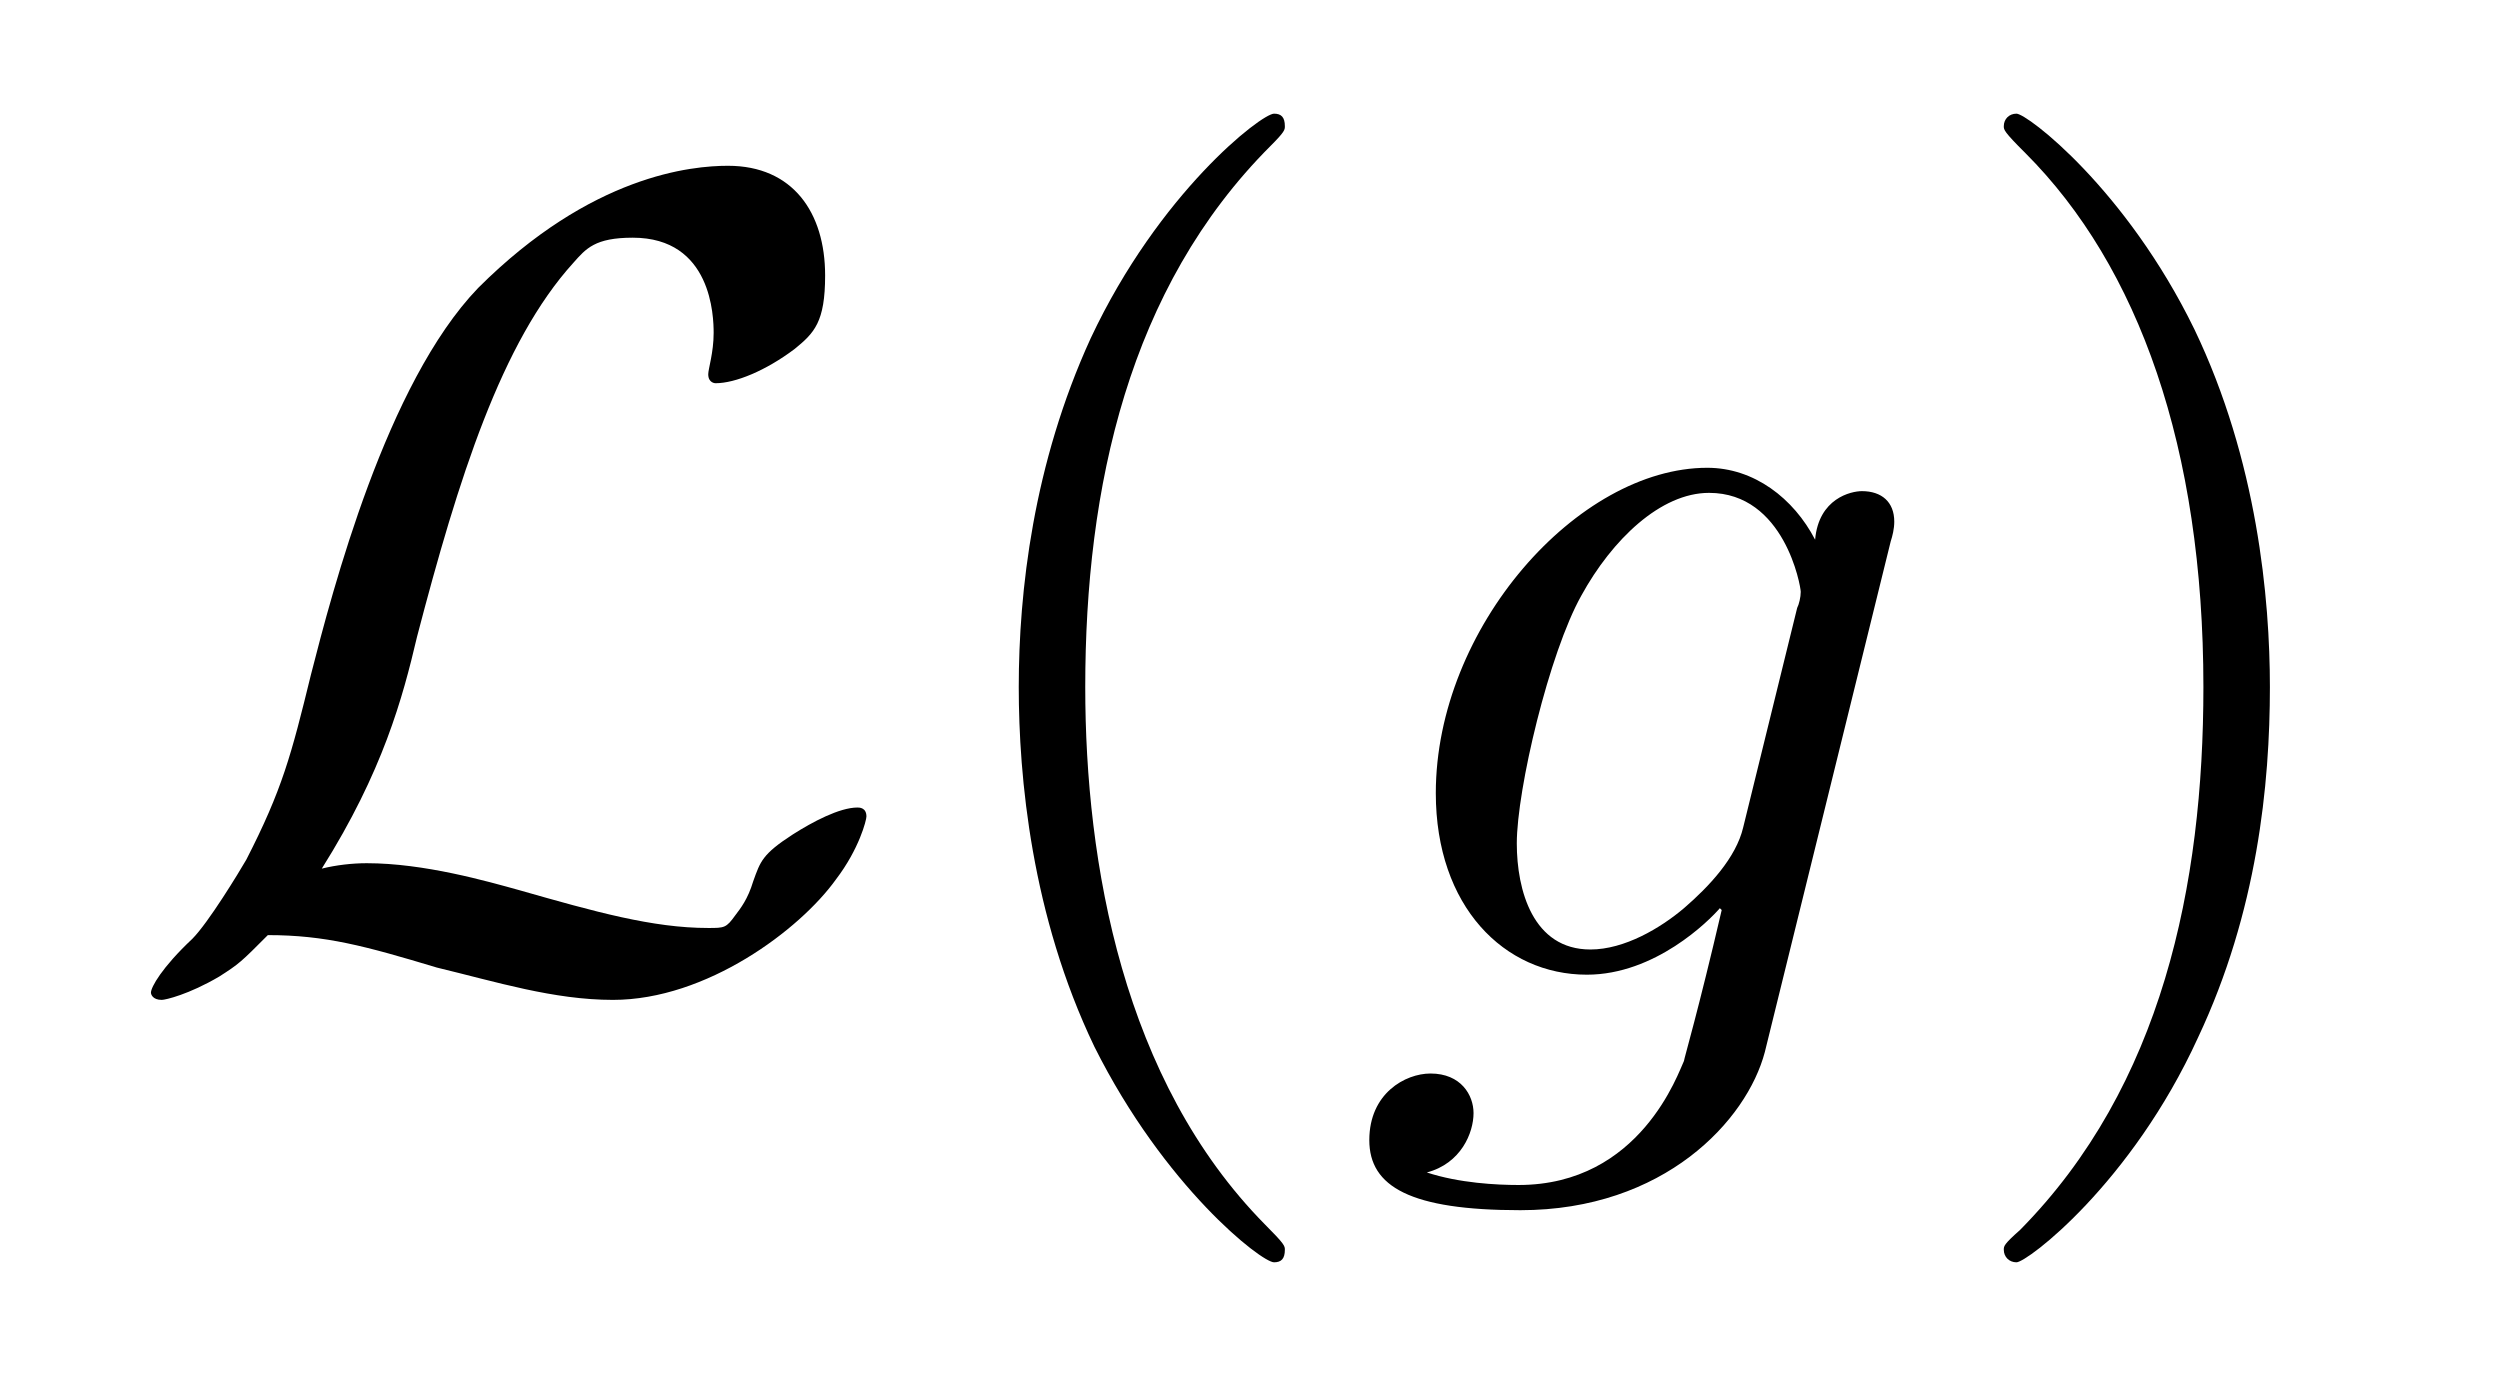
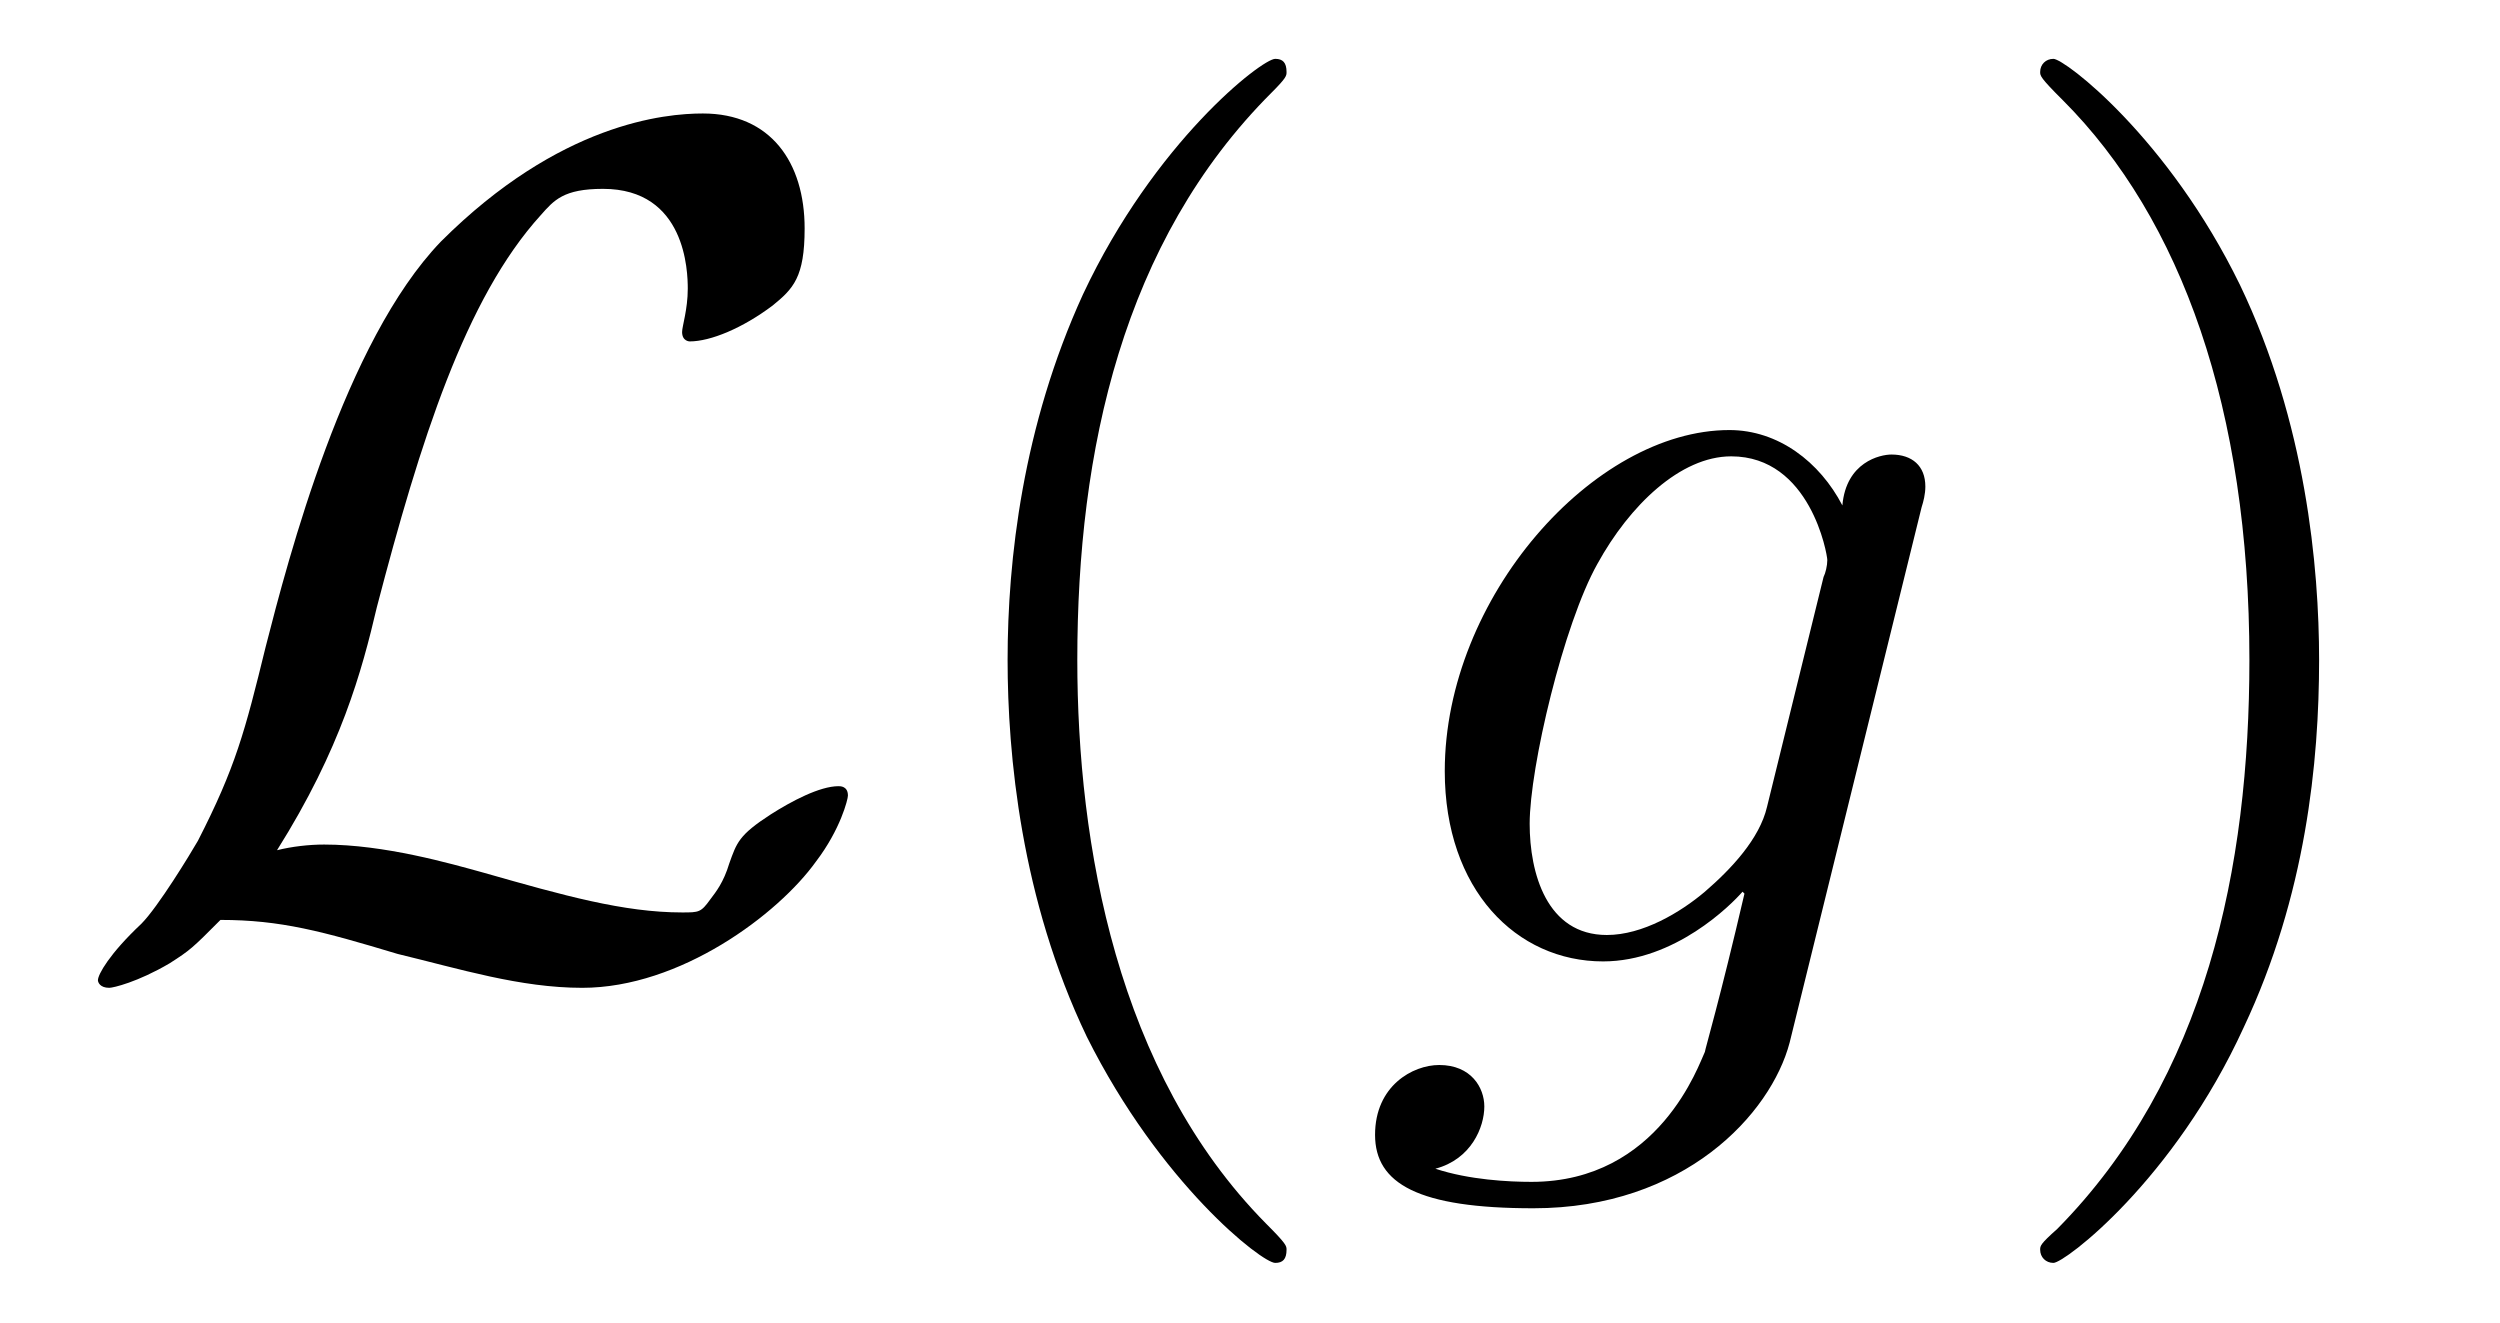
- <svg xmlns="http://www.w3.org/2000/svg" xmlns:xlink="http://www.w3.org/1999/xlink" viewBox="0 0 21.73 11.963" version="1.2">
+ <svg xmlns="http://www.w3.org/2000/svg" xmlns:xlink="http://www.w3.org/1999/xlink" viewBox="0 0 20.73 10.963" version="1.2">
  <defs>
    <g>
      <symbol overflow="visible" id="glyph0-0">
        <path style="stroke:none;" d="" />
      </symbol>
      <symbol overflow="visible" id="glyph0-1">
        <path style="stroke:none;" d="M 1.797 -0.922 C 2.328 -1.766 2.5 -2.406 2.625 -2.938 C 2.984 -4.312 3.359 -5.5 3.984 -6.188 C 4.094 -6.312 4.172 -6.406 4.5 -6.406 C 5.188 -6.406 5.203 -5.719 5.203 -5.578 C 5.203 -5.406 5.156 -5.266 5.156 -5.219 C 5.156 -5.141 5.219 -5.141 5.219 -5.141 C 5.391 -5.141 5.656 -5.25 5.906 -5.438 C 6.078 -5.578 6.172 -5.672 6.172 -6.078 C 6.172 -6.625 5.891 -7.031 5.328 -7.031 C 5.016 -7.031 4.141 -6.953 3.156 -5.969 C 2.359 -5.141 1.891 -3.344 1.703 -2.609 C 1.531 -1.906 1.453 -1.609 1.141 -1 C 1.078 -0.891 0.812 -0.453 0.672 -0.312 C 0.406 -0.062 0.312 0.109 0.312 0.156 C 0.312 0.172 0.328 0.219 0.406 0.219 C 0.438 0.219 0.641 0.172 0.906 0.016 C 1.078 -0.094 1.094 -0.109 1.328 -0.344 C 1.828 -0.344 2.172 -0.25 2.797 -0.062 C 3.312 0.062 3.812 0.219 4.328 0.219 C 5.141 0.219 5.953 -0.391 6.266 -0.828 C 6.469 -1.094 6.531 -1.344 6.531 -1.375 C 6.531 -1.453 6.469 -1.453 6.453 -1.453 C 6.297 -1.453 6.062 -1.328 5.891 -1.219 C 5.625 -1.047 5.609 -0.984 5.547 -0.812 C 5.5 -0.656 5.438 -0.578 5.391 -0.516 C 5.312 -0.406 5.297 -0.406 5.156 -0.406 C 4.672 -0.406 4.172 -0.547 3.516 -0.734 C 3.234 -0.812 2.688 -0.969 2.188 -0.969 C 2.062 -0.969 1.922 -0.953 1.797 -0.922 Z M 1.797 -0.922 " />
      </symbol>
      <symbol overflow="visible" id="glyph1-0">
        <path style="stroke:none;" d="" />
      </symbol>
      <symbol overflow="visible" id="glyph1-1">
        <path style="stroke:none;" d="M 3.297 2.391 C 3.297 2.359 3.297 2.344 3.125 2.172 C 1.891 0.922 1.562 -0.969 1.562 -2.5 C 1.562 -4.234 1.938 -5.969 3.172 -7.203 C 3.297 -7.328 3.297 -7.344 3.297 -7.375 C 3.297 -7.453 3.266 -7.484 3.203 -7.484 C 3.094 -7.484 2.203 -6.797 1.609 -5.531 C 1.109 -4.438 0.984 -3.328 0.984 -2.5 C 0.984 -1.719 1.094 -0.516 1.641 0.625 C 2.25 1.844 3.094 2.5 3.203 2.5 C 3.266 2.5 3.297 2.469 3.297 2.391 Z M 3.297 2.391 " />
      </symbol>
      <symbol overflow="visible" id="glyph1-2">
        <path style="stroke:none;" d="M 2.875 -2.5 C 2.875 -3.266 2.766 -4.469 2.219 -5.609 C 1.625 -6.828 0.766 -7.484 0.672 -7.484 C 0.609 -7.484 0.562 -7.438 0.562 -7.375 C 0.562 -7.344 0.562 -7.328 0.75 -7.141 C 1.734 -6.156 2.297 -4.578 2.297 -2.5 C 2.297 -0.781 1.938 0.969 0.703 2.219 C 0.562 2.344 0.562 2.359 0.562 2.391 C 0.562 2.453 0.609 2.5 0.672 2.5 C 0.766 2.5 1.672 1.812 2.25 0.547 C 2.766 -0.547 2.875 -1.656 2.875 -2.5 Z M 2.875 -2.5 " />
      </symbol>
      <symbol overflow="visible" id="glyph2-0">
        <path style="stroke:none;" d="" />
      </symbol>
      <symbol overflow="visible" id="glyph2-1">
        <path style="stroke:none;" d="M 4.688 -3.766 C 4.703 -3.812 4.719 -3.875 4.719 -3.938 C 4.719 -4.109 4.609 -4.203 4.438 -4.203 C 4.344 -4.203 4.062 -4.141 4.031 -3.781 C 3.844 -4.141 3.5 -4.406 3.094 -4.406 C 1.969 -4.406 0.734 -3.016 0.734 -1.578 C 0.734 -0.594 1.328 0 2.047 0 C 2.641 0 3.109 -0.469 3.203 -0.578 L 3.219 -0.562 C 3.016 0.312 2.891 0.734 2.891 0.75 C 2.844 0.844 2.516 1.828 1.453 1.828 C 1.266 1.828 0.938 1.812 0.656 1.719 C 0.953 1.641 1.062 1.375 1.062 1.203 C 1.062 1.047 0.953 0.859 0.688 0.859 C 0.469 0.859 0.156 1.031 0.156 1.438 C 0.156 1.844 0.516 2.047 1.469 2.047 C 2.719 2.047 3.438 1.266 3.594 0.672 Z M 3.406 -1.281 C 3.344 -1.016 3.109 -0.766 2.891 -0.578 C 2.688 -0.406 2.375 -0.219 2.078 -0.219 C 1.578 -0.219 1.438 -0.734 1.438 -1.141 C 1.438 -1.609 1.719 -2.797 2 -3.297 C 2.266 -3.781 2.688 -4.188 3.109 -4.188 C 3.766 -4.188 3.906 -3.375 3.906 -3.328 C 3.906 -3.281 3.891 -3.219 3.875 -3.188 Z M 3.406 -1.281 " />
      </symbol>
    </g>
+     <clipPath id="clip1">
+       <path d="M 8 0 L 11 0 L 11 10.965 L 8 10.965 Z M 8 0 " />
+     </clipPath>
+     <clipPath id="clip2">
+       <path d="M 11 3 L 16 3 L 16 10.965 L 11 10.965 Z M 11 3 " />
+     </clipPath>
+     <clipPath id="clip3">
+       <path d="M 16 0 L 20 0 L 20 10.965 L 16 10.965 Z M 16 0 " />
+     </clipPath>
  </defs>
  <g id="surface1">
    <g style="fill:rgb(0%,0%,0%);fill-opacity:1;">
-       <use xlink:href="#glyph0-1" x="1" y="8.472" />
+       <use xlink:href="#glyph0-1" x="0.5" y="7.972" />
    </g>
-     <g style="fill:rgb(0%,0%,0%);fill-opacity:1;">
-       <use xlink:href="#glyph1-1" x="7.871" y="8.472" />
+     <g clip-path="url(#clip1)" clip-rule="nonzero">
+       <g style="fill:rgb(0%,0%,0%);fill-opacity:1;">
+         <use xlink:href="#glyph1-1" x="7.371" y="7.972" />
+       </g>
    </g>
-     <g style="fill:rgb(0%,0%,0%);fill-opacity:1;">
-       <use xlink:href="#glyph2-1" x="11.746" y="8.472" />
+     <g clip-path="url(#clip2)" clip-rule="nonzero">
+       <g style="fill:rgb(0%,0%,0%);fill-opacity:1;">
+         <use xlink:href="#glyph2-1" x="11.246" y="7.972" />
+       </g>
    </g>
-     <g style="fill:rgb(0%,0%,0%);fill-opacity:1;">
-       <use xlink:href="#glyph1-2" x="16.855" y="8.472" />
+     <g clip-path="url(#clip3)" clip-rule="nonzero">
+       <g style="fill:rgb(0%,0%,0%);fill-opacity:1;">
+         <use xlink:href="#glyph1-2" x="16.355" y="7.972" />
+       </g>
    </g>
  </g>
</svg>
